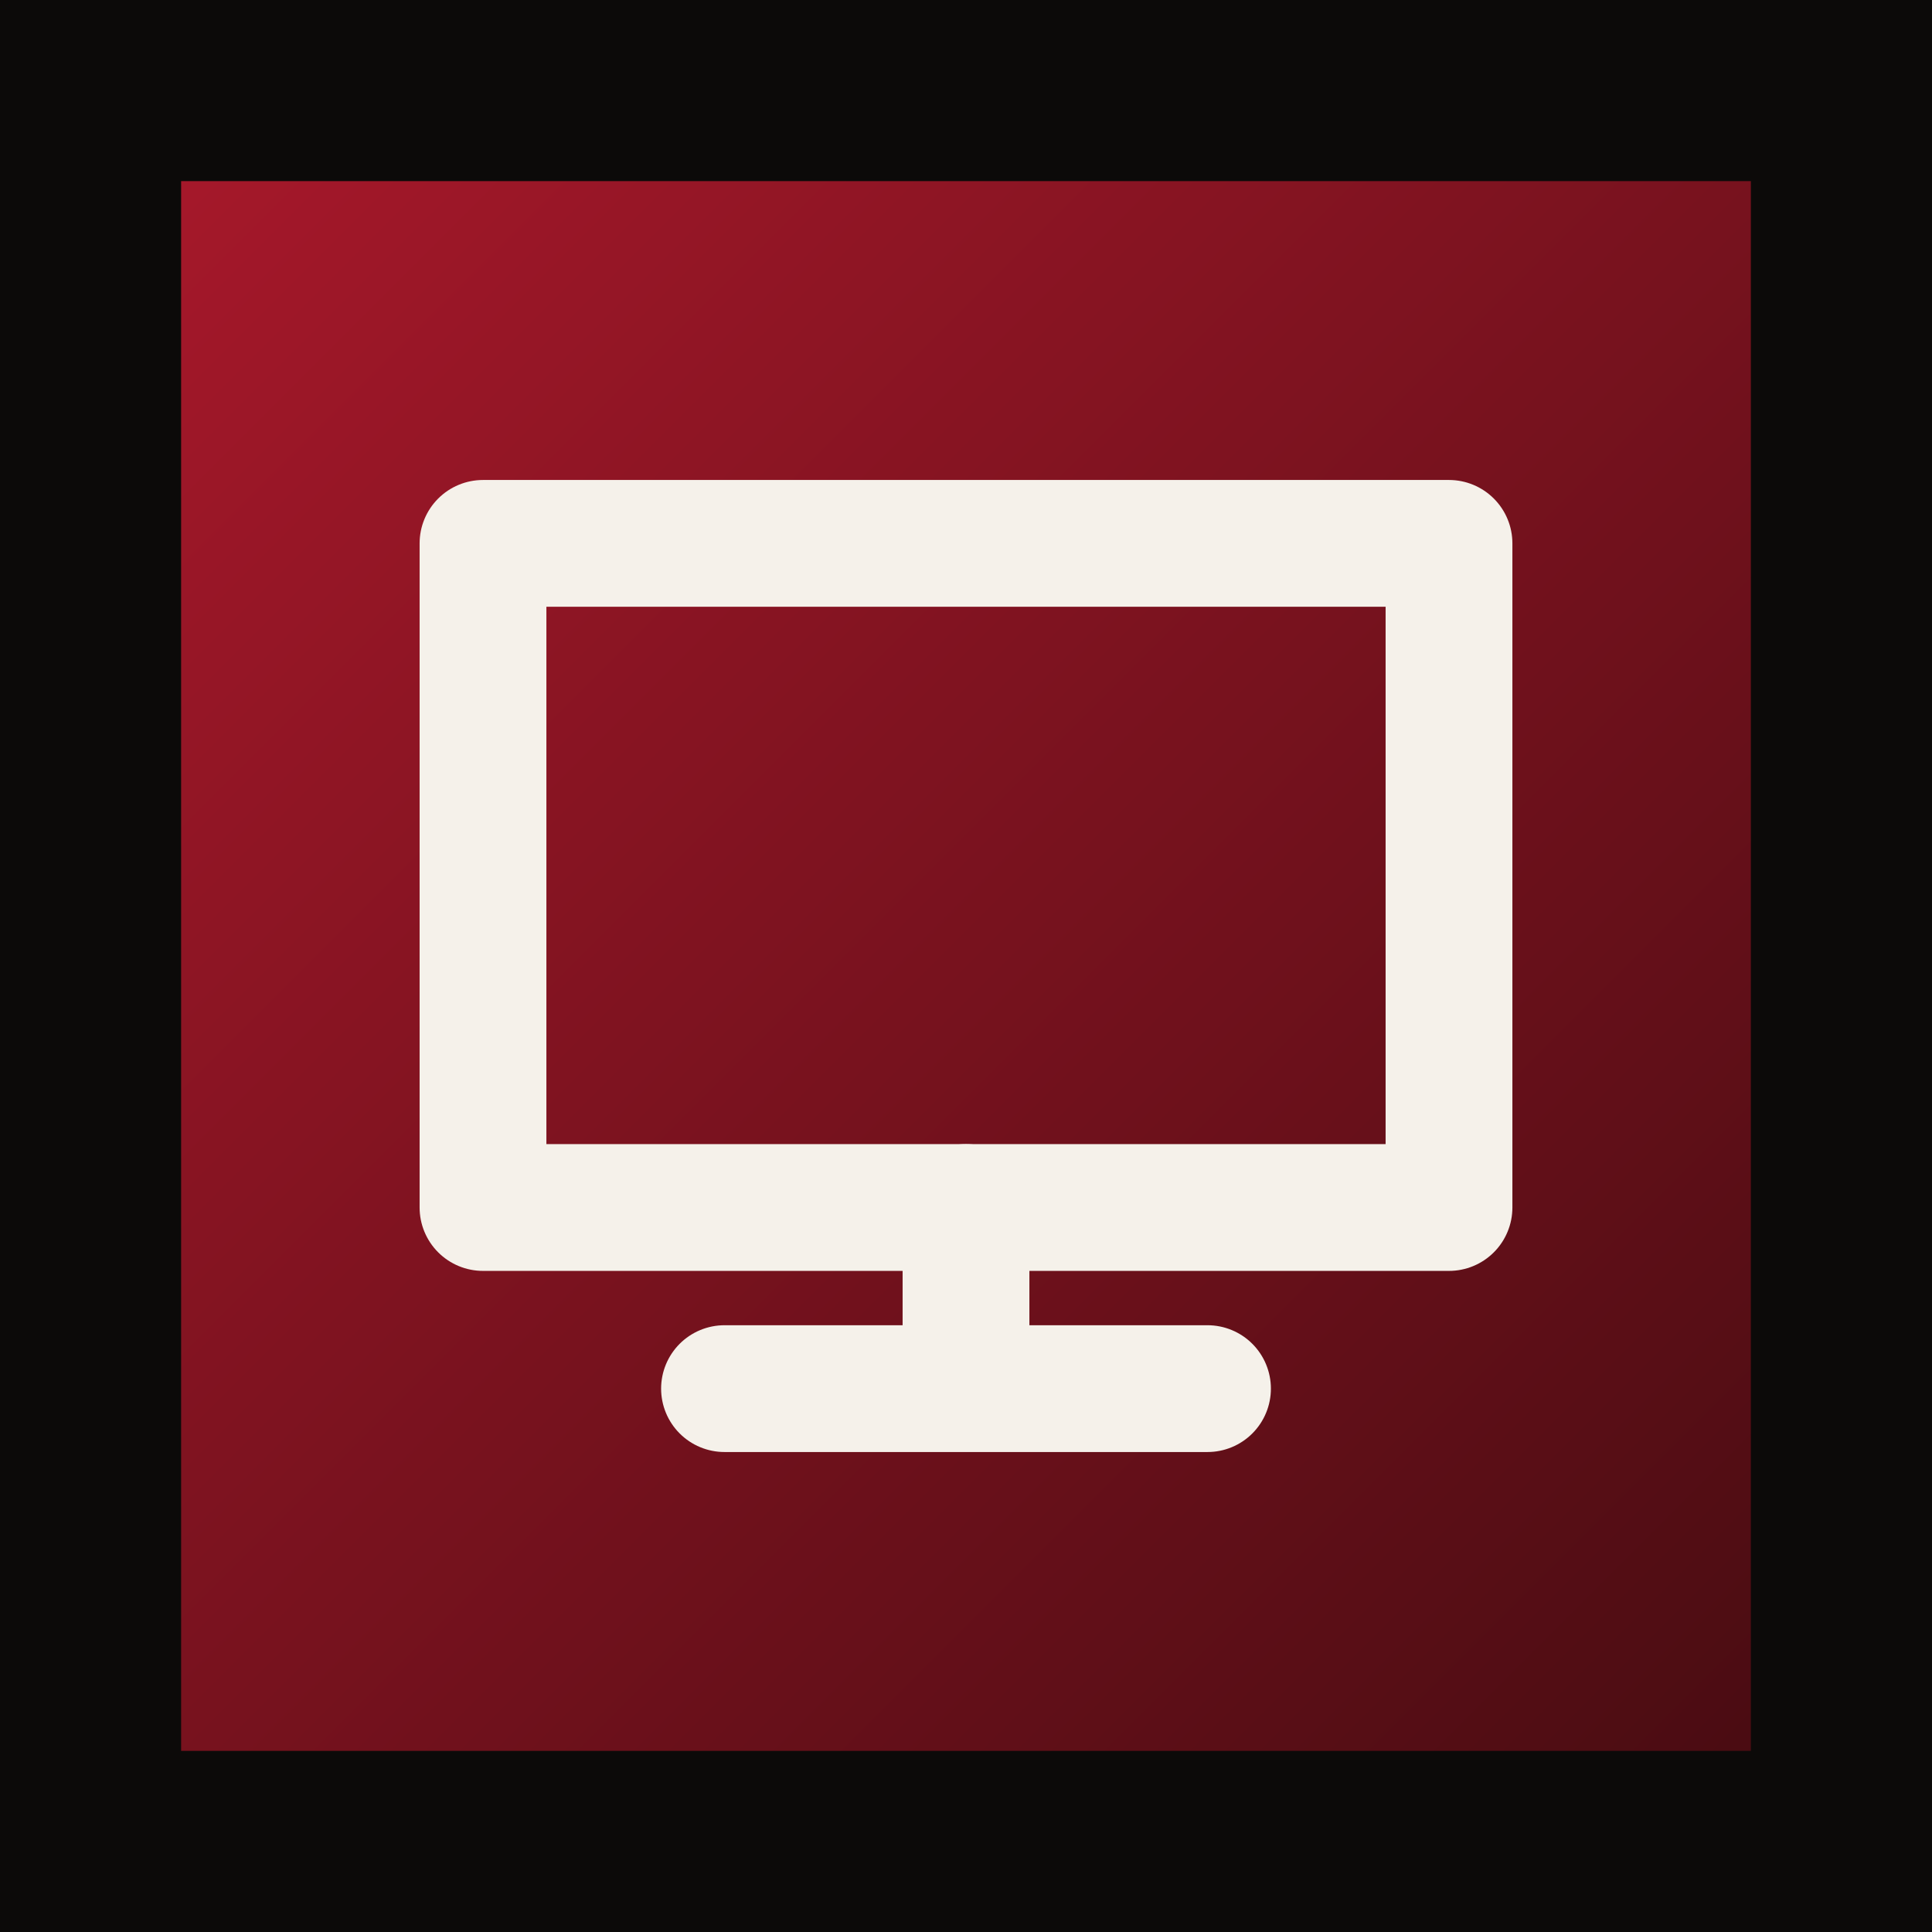
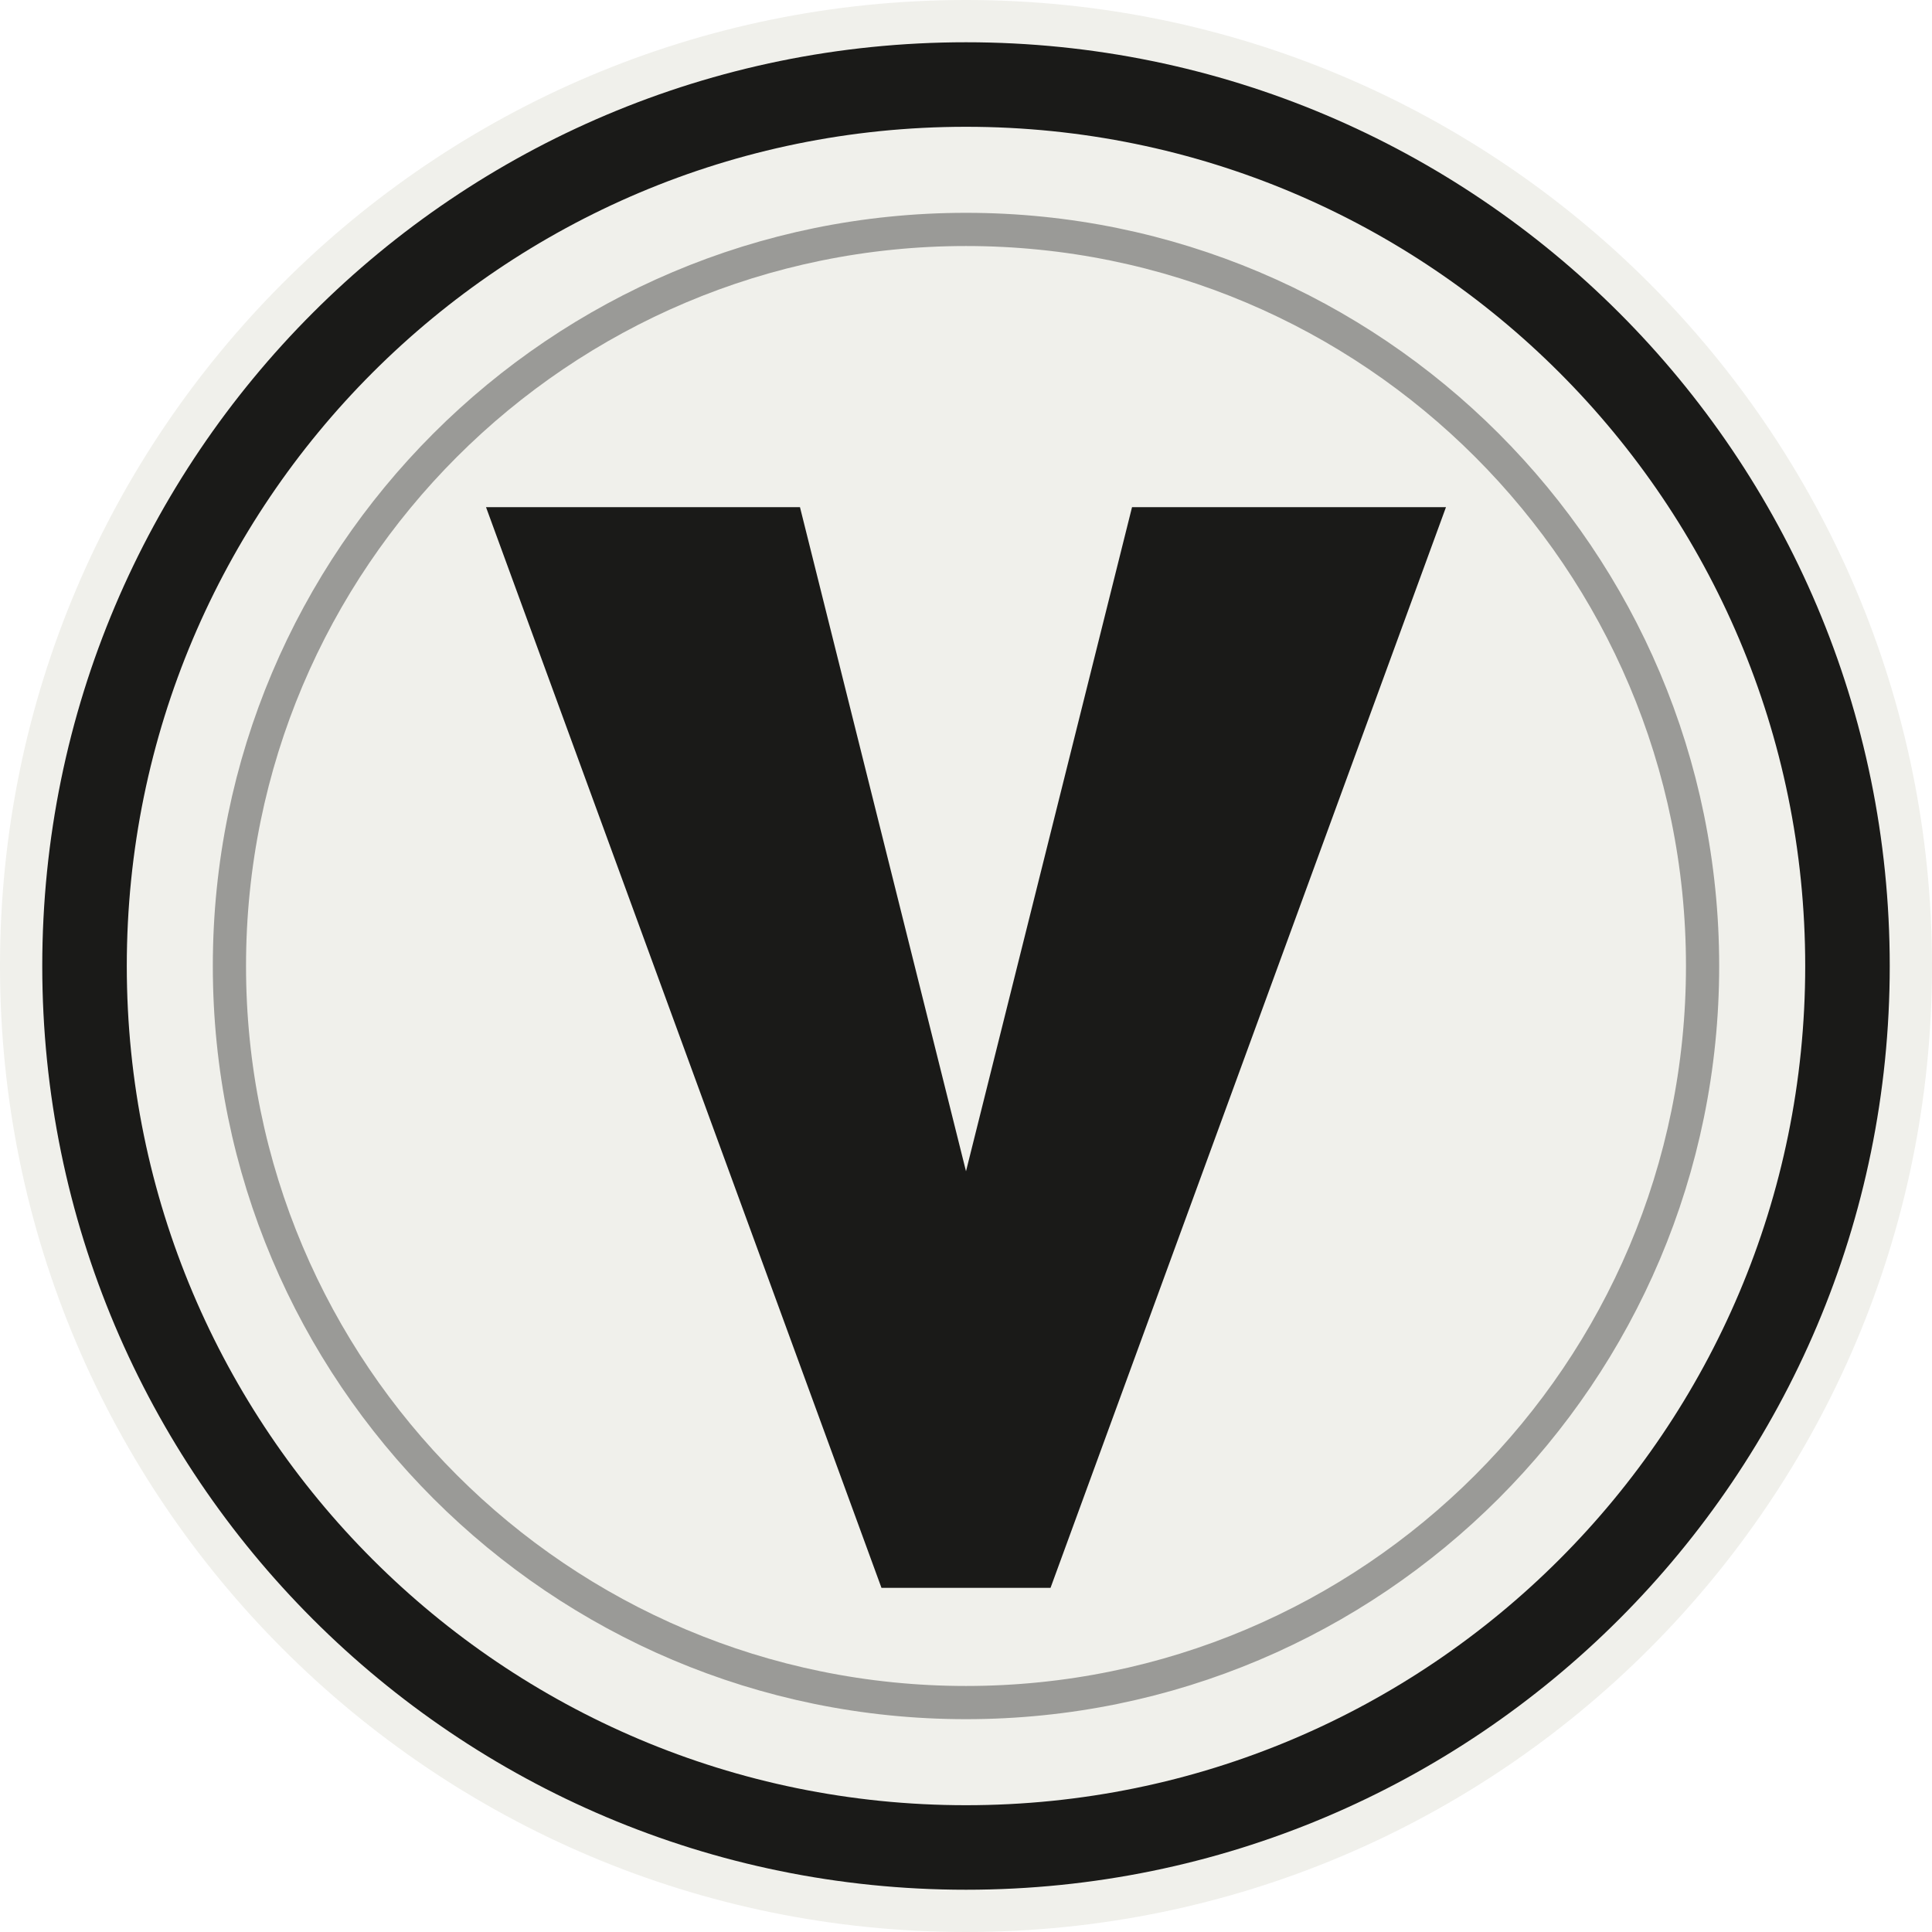
- <svg xmlns="http://www.w3.org/2000/svg" viewBox="0 0 32 32" role="img" aria-label="Vamp Suite">
-   <defs>
-     <linearGradient id="stone" x1="0" y1="0" x2="1" y2="1">
-       <stop offset="0" stop-color="#a5182a" />
-       <stop offset="1" stop-color="#4a0c12" />
-     </linearGradient>
-   </defs>
-   <rect width="32" height="32" fill="#0c0a09" />
-   <rect x="3" y="3" width="26" height="26" fill="url(#stone)" />
-   <g fill="none" stroke="#f5f1ea" stroke-width="2.1" stroke-linecap="round" stroke-linejoin="round">
-     <rect x="8" y="9" width="16" height="11" />
-     <path d="M12 23h8M16 20v3" />
-   </g>
+ <svg xmlns="http://www.w3.org/2000/svg" viewBox="0 0 32 32" role="img" aria-label="Vamp">
+   <circle cx="16" cy="16" r="16" fill="#f0f0eb" />
+   <circle cx="16" cy="16" r="14.6" fill="none" stroke="#1a1a18" stroke-width="1.4" />
+   <circle cx="16" cy="16" r="12.2" fill="none" stroke="#1a1a18" stroke-width=".55" opacity=".4" />
+   <path fill="#1a1a18" d="M8.05 8.4h5.2L16 19.4l2.75-11h5.2L17.4 26.3h-2.8L8.05 8.4z" />
</svg>
